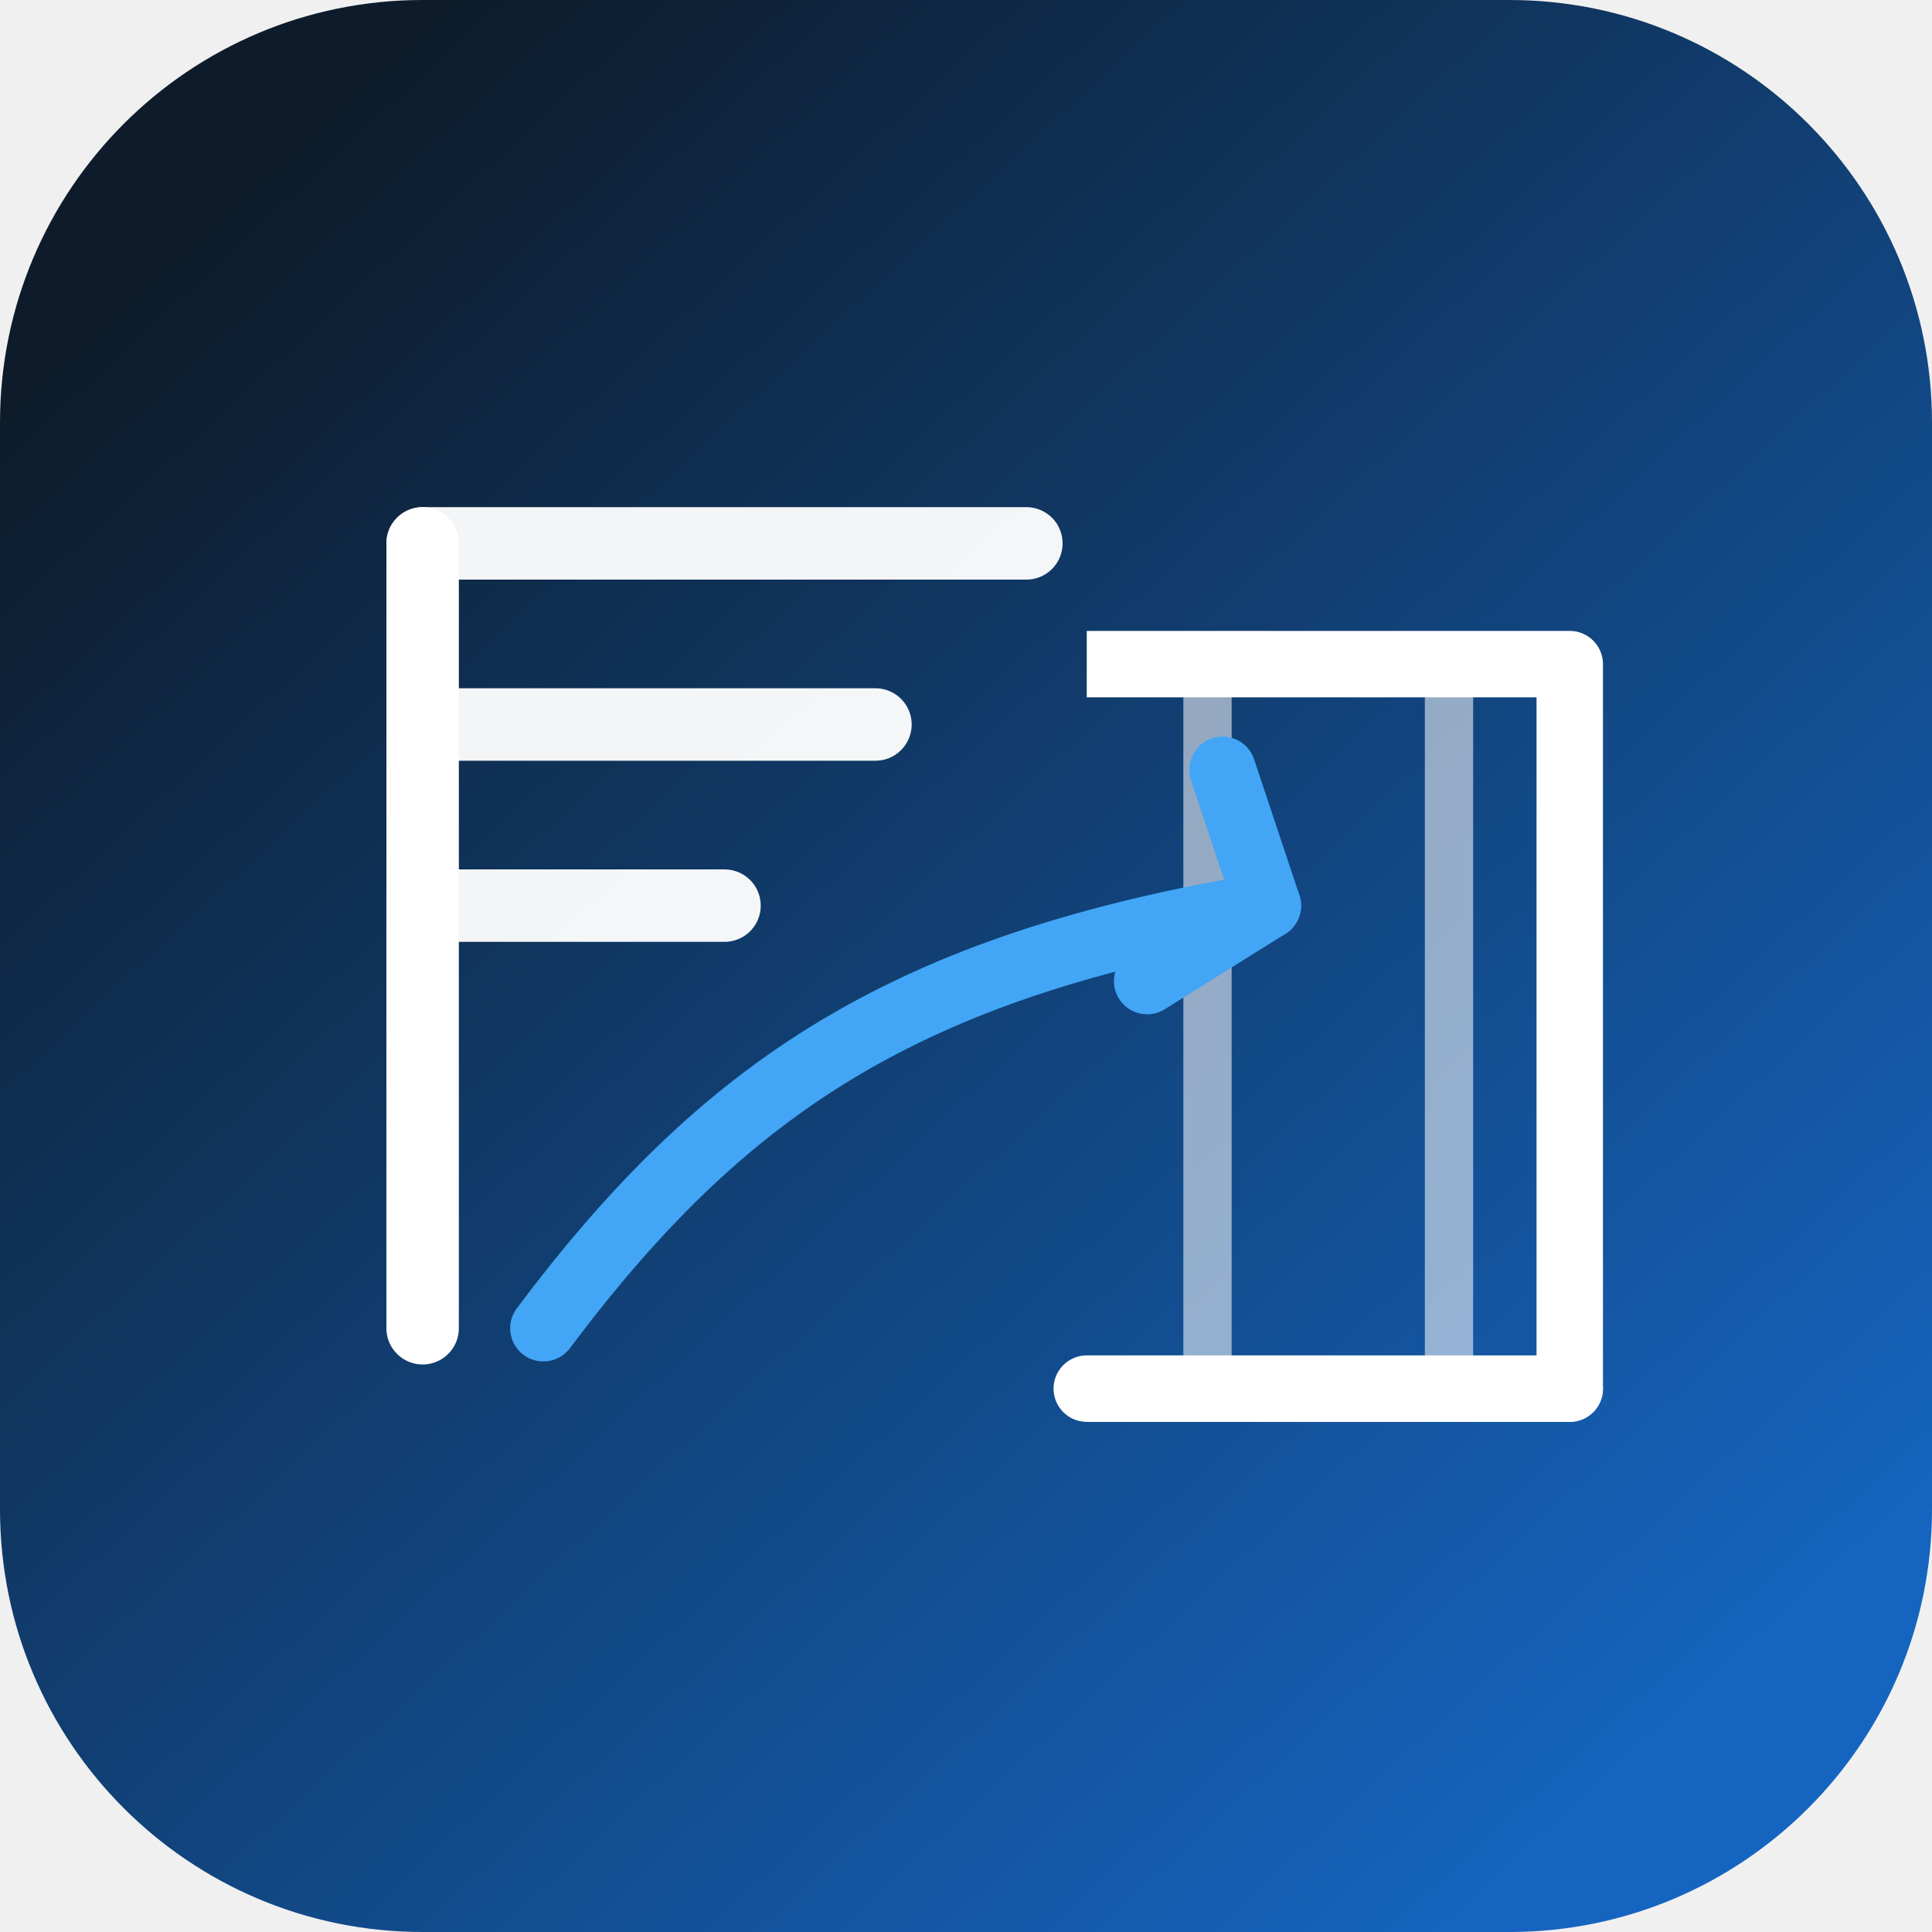
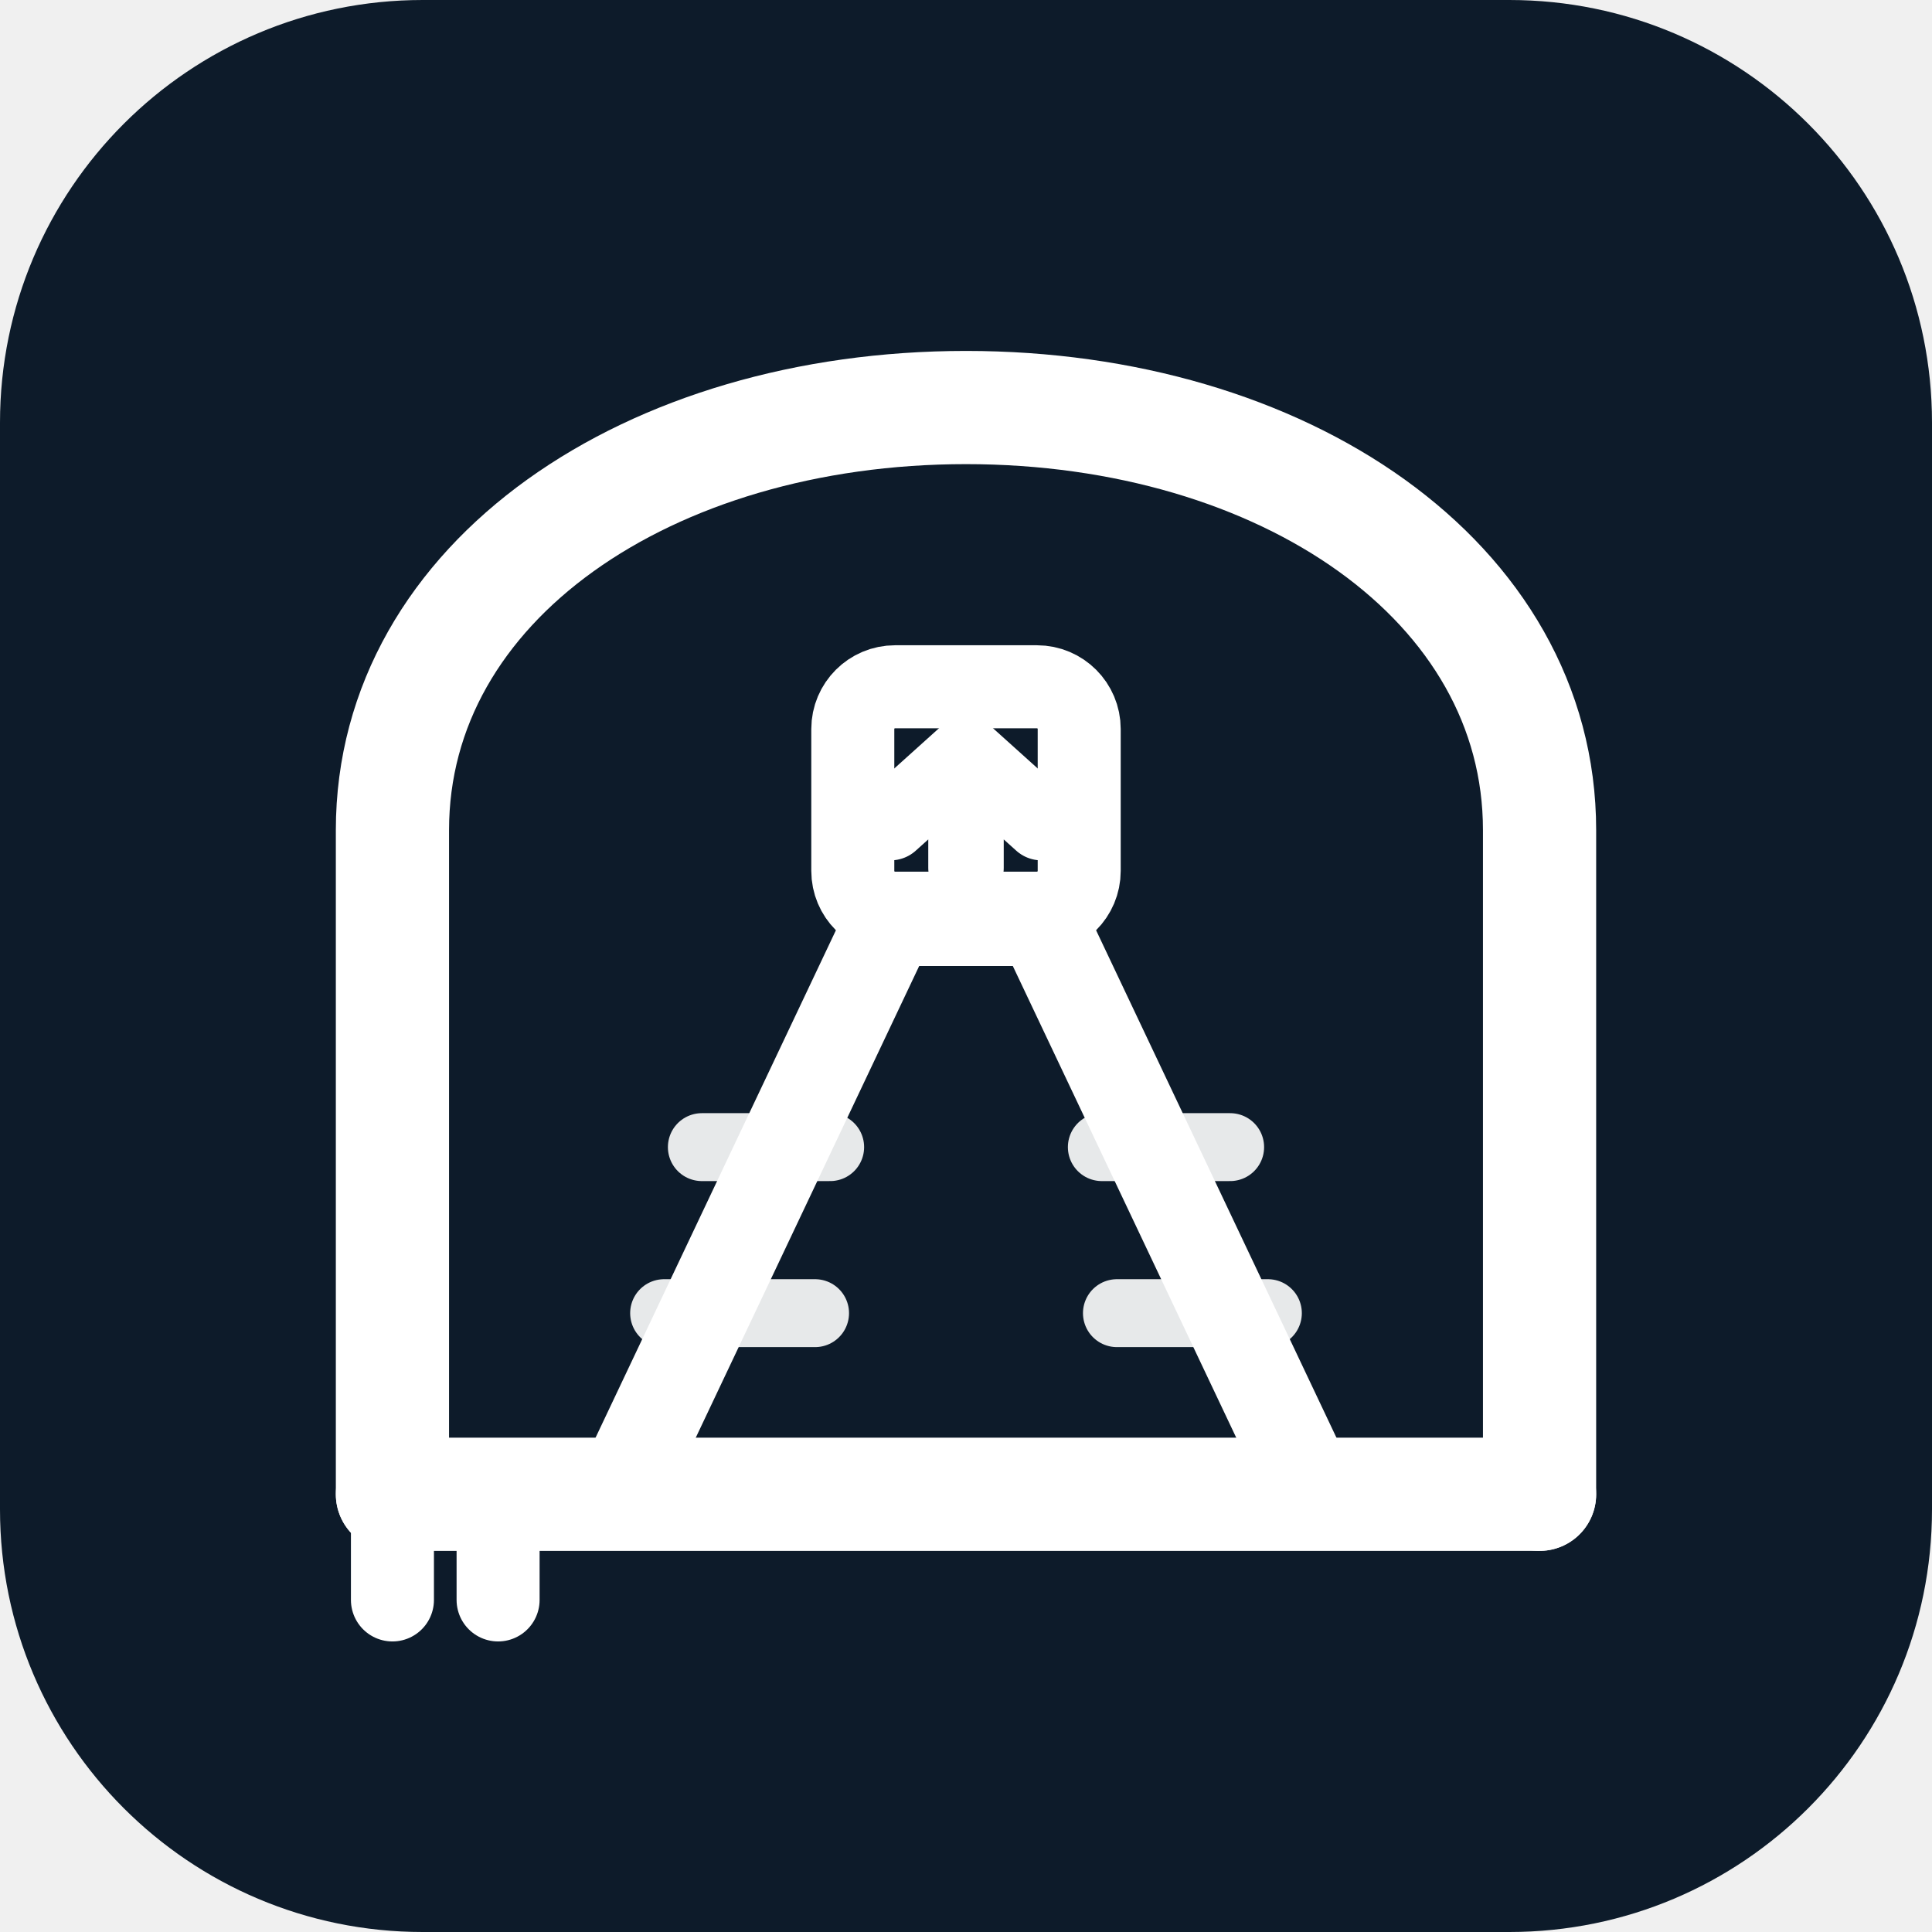
<svg xmlns="http://www.w3.org/2000/svg" viewBox="0 0 64 64" fill="none">
-   <defs>
-     <linearGradient id="fd-bg" x1="8" y1="6" x2="56" y2="58" gradientUnits="userSpaceOnUse">
-       <stop stop-color="#0D1B2A" />
-       <stop offset="1" stop-color="#1565C0" />
-     </linearGradient>
-   </defs>
-   <rect width="64" height="64" rx="14" fill="url(#fd-bg)" />
-   <path d="M14 18h20M14 24h15M14 30h10" stroke="#FFFFFF" stroke-width="2.4" stroke-linecap="round" opacity="0.95" />
-   <path d="M14 18v26" stroke="#FFFFFF" stroke-width="2.4" stroke-linecap="round" />
-   <path d="M36 22h16v24H36" stroke="#FFFFFF" stroke-width="2.2" stroke-linejoin="round" />
-   <path d="M40 22v24M48 22v24" stroke="#FFFFFF" stroke-width="1.6" stroke-linecap="round" opacity="0.55" />
-   <path d="M36 46h16" stroke="#FFFFFF" stroke-width="2.2" stroke-linecap="round" />
-   <path d="M18 44C24 36 30 32 42 30" stroke="#42A5F5" stroke-width="2.2" stroke-linecap="round" />
-   <path d="M42 30l-4 2.5M42 30l-1.5-4.5" stroke="#42A5F5" stroke-width="2.2" stroke-linecap="round" stroke-linejoin="round" />
+   <rect width="64" height="64" rx="14" fill="#0D1B2A" />
+   <g stroke="#FFFFFF" stroke-linecap="round" stroke-linejoin="round" fill="none">
+     <path d="M13 49.5V27.5C13 19.25 21.5 13.5 32 13.5C42.5 13.5 51 19.25 51 27.5V49.5" stroke-width="3.75" />
+     <path d="M13 49.5H51" stroke-width="3.75" />
+     <path d="M13 49.5V53M16.5 49.5V53" stroke-width="2.75" />
+     <path d="M20.5 49.5L29.5 30.5H34.5L43.5 49.5" stroke-width="3" />
+     <path d="M22 43.5h5M23.25 38h4.25" stroke-width="2.25" opacity="0.9" />
+     <path d="M37 43.5h5M36.5 38h4.25" stroke-width="2.25" opacity="0.9" />
+     <rect x="28.25" y="22.75" width="7.5" height="7.5" rx="1.4" stroke-width="2.75" />
+     <path d="M32 28.75V25M32 25l-2.5 2.25M32 25l2.5 2.25" stroke-width="2.5" />
+   </g>
</svg>
